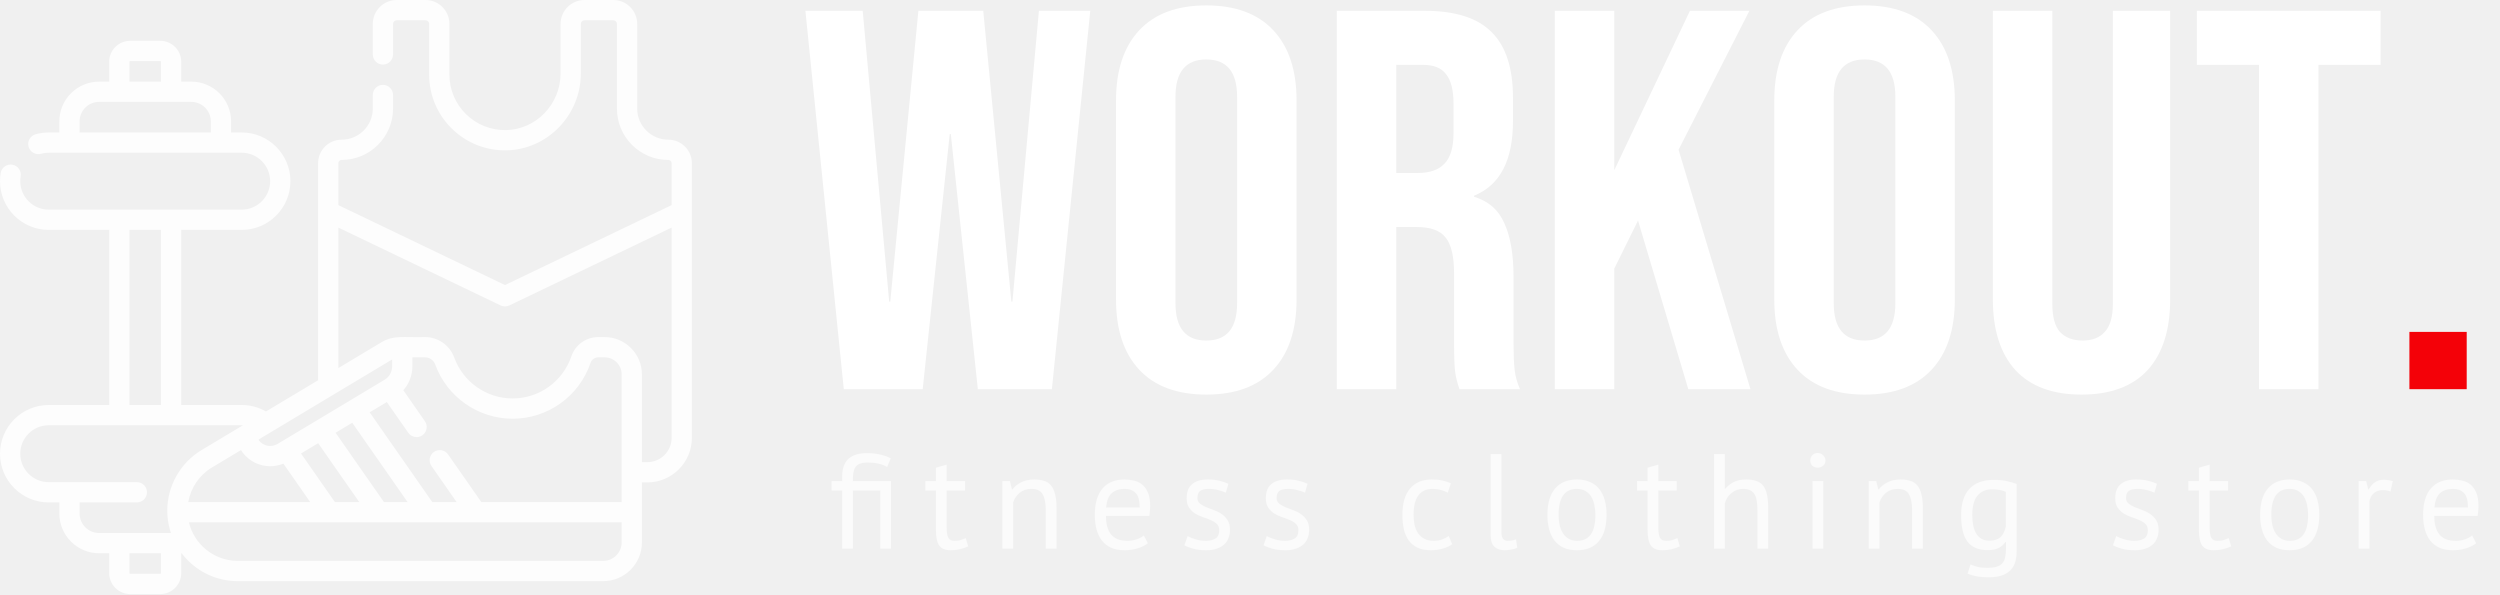
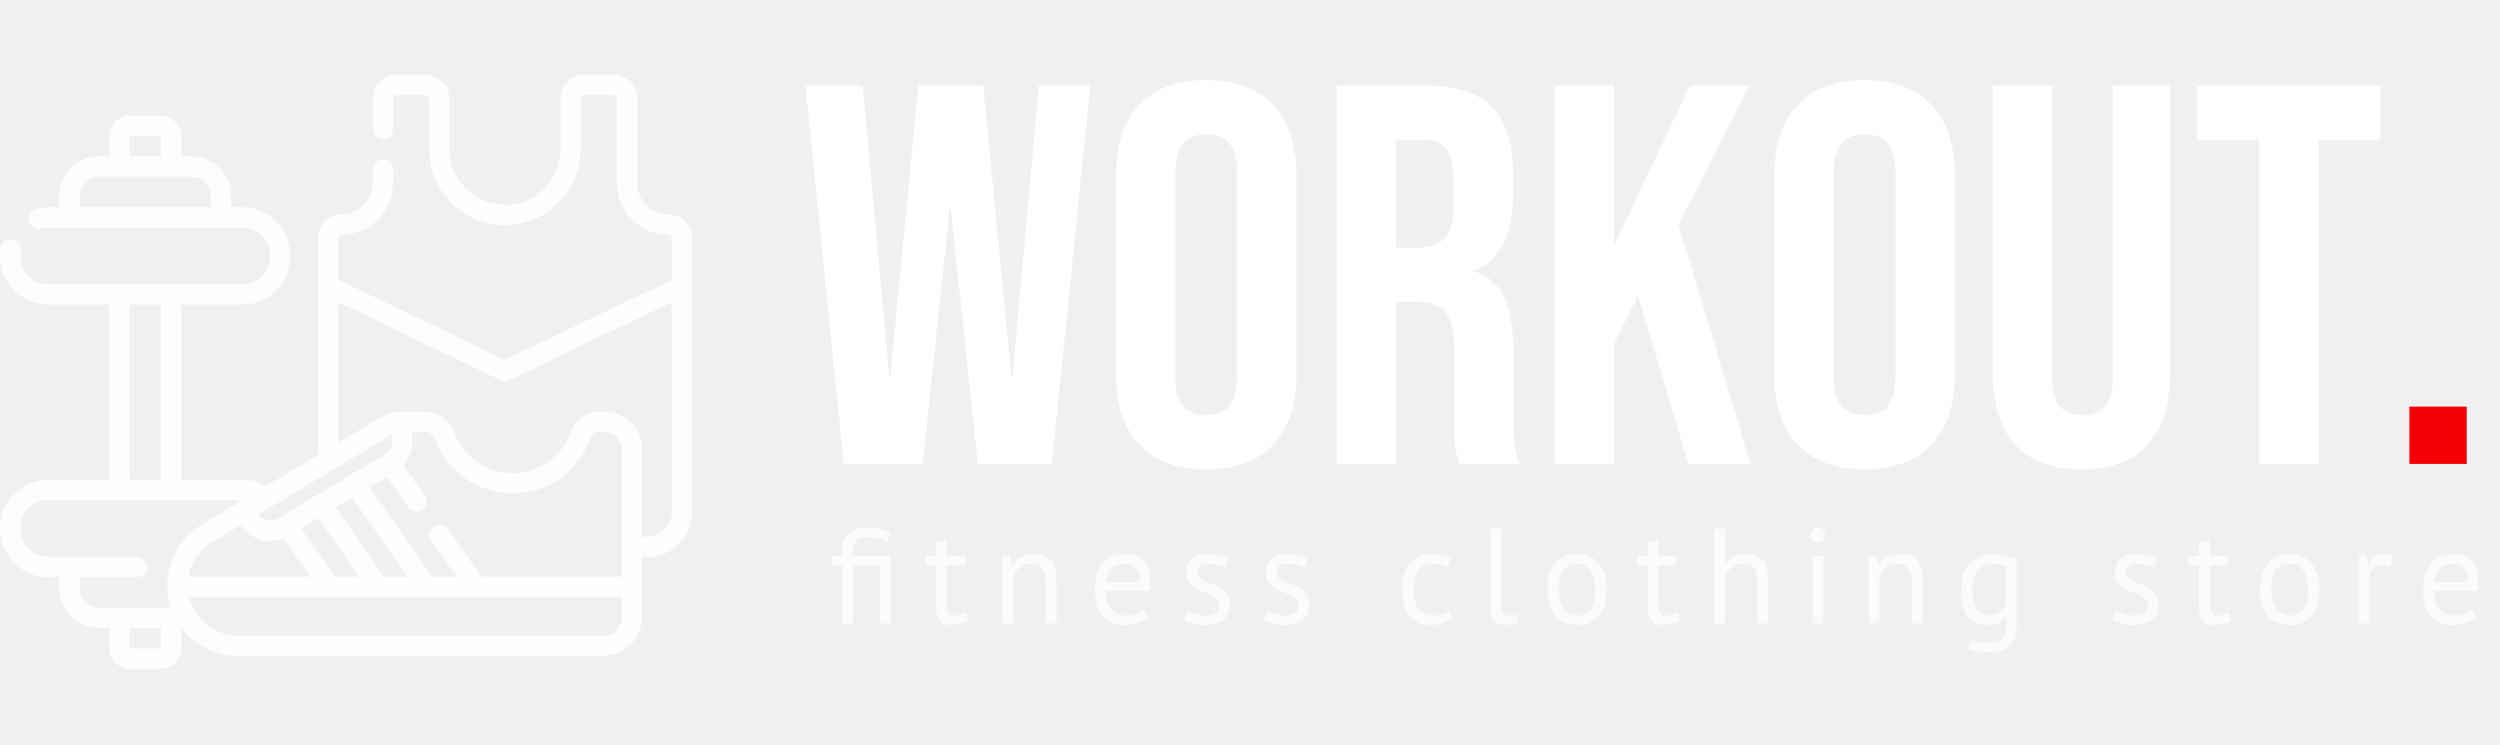
- <svg xmlns="http://www.w3.org/2000/svg" width="925" height="220" viewBox="0 0 925 220" fill="none">
+ <svg xmlns="http://www.w3.org/2000/svg" width="168" height="50" viewBox="0 0 925 220" fill="none">
  <path d="M256 78.18V60.395C256 55.59 252.09 51.68 247.285 51.68C244.207 51.68 241.314 50.482 239.139 48.31C236.963 46.131 235.764 43.236 235.764 40.16V8.844C235.764 3.967 231.797 0 226.92 0H216.254C211.377 0 207.41 3.969 207.41 8.844V27.174C207.41 38.545 198.342 47.947 187.197 48.135C181.656 48.221 176.391 46.133 172.43 42.236C168.467 38.338 166.285 33.131 166.285 27.574V8.844C166.285 3.967 162.316 0 157.439 0H146.775C141.898 0 137.93 3.969 137.93 8.844V20.145C137.93 22.217 139.609 23.895 141.68 23.895C143.752 23.895 145.43 22.217 145.43 20.145V8.844C145.43 8.104 146.033 7.5 146.775 7.5H157.439C158.182 7.5 158.785 8.104 158.785 8.844V27.574C158.785 35.158 161.764 42.264 167.17 47.582C172.576 52.9 179.732 55.744 187.322 55.635C202.535 55.377 214.91 42.609 214.91 27.174V8.844C214.91 8.104 215.514 7.5 216.254 7.5H226.92C227.66 7.5 228.264 8.104 228.264 8.844V40.16C228.264 45.236 230.24 50.014 233.836 53.613C237.432 57.203 242.207 59.18 247.285 59.18C247.955 59.18 248.5 59.725 248.5 60.395V75.889L186.846 105.469L125.195 75.891V60.395C125.195 59.98 125.389 59.699 125.559 59.529C125.689 59.398 125.973 59.18 126.41 59.18C136.898 59.18 145.43 50.648 145.43 40.16V35.145C145.43 33.074 143.752 31.395 141.68 31.395C139.609 31.395 137.93 33.074 137.93 35.145V40.16C137.93 46.512 132.762 51.68 126.41 51.68C124.074 51.68 121.883 52.588 120.248 54.232C118.602 55.879 117.695 58.068 117.695 60.395V78.121C117.693 78.205 117.693 78.289 117.695 78.373V140.684L98.41 152.242C95.693 150.684 92.584 149.844 89.43 149.844H67.055V85.062H89.43C99.369 85.062 107.455 76.977 107.455 67.037C107.455 57.098 99.369 49.012 89.43 49.012H85.502V44.916C85.502 36.801 78.898 30.199 70.783 30.199H67.055V22.85C67.055 18.576 63.578 15.1 59.305 15.1H48.15C43.877 15.1 40.4 18.576 40.4 22.85V30.199H36.672C28.557 30.199 21.953 36.801 21.953 44.916V49.012H18.025C16.379 49.012 14.748 49.234 13.176 49.672C11.182 50.228 10.014 52.297 10.57 54.293C11.127 56.287 13.193 57.451 15.191 56.897C16.107 56.641 17.061 56.512 18.025 56.512H89.43C95.234 56.512 99.955 61.232 99.955 67.037C99.955 72.84 95.234 77.561 89.43 77.561H18.025C12.221 77.561 7.5 72.84 7.5 67.037C7.5 66.441 7.551 65.842 7.648 65.26C7.994 63.217 6.619 61.281 4.578 60.935C2.537 60.588 0.6 61.965 0.254 64.008C0.086 65.004 0 66.023 0 67.037C0 76.977 8.086 85.062 18.025 85.062H40.4V149.844H18.025C8.086 149.844 0 157.93 0 167.869C0 172.678 1.873 177.205 5.281 180.619C8.689 184.021 13.217 185.895 18.025 185.895H21.955V189.988C21.955 198.105 28.557 204.709 36.67 204.709H40.4V212.059C40.4 216.332 43.877 219.809 48.15 219.809H59.305C63.578 219.809 67.055 216.332 67.055 212.059V204.709H67.203C67.978 205.727 68.832 206.693 69.764 207.602C74.801 212.521 81.334 215.025 87.992 215.025H223.189C231.084 215.025 237.508 208.602 237.508 200.705V178.494H239.51C248.604 178.494 256 171.096 256 162.004V78.309C256 78.266 256 78.223 256 78.18ZM47.9 22.85C47.9 22.713 48.012 22.6 48.15 22.6H59.305C59.443 22.6 59.555 22.713 59.555 22.85V30.199H47.9V22.85ZM29.453 49.012V44.916C29.453 40.935 32.691 37.699 36.672 37.699H44.072H44.15H44.227H63.227H63.305H63.383H70.783C74.764 37.699 78.002 40.935 78.002 44.916V49.012H29.453ZM157.262 132.215C158.938 132.215 160.445 133.273 161.018 134.848C165.371 146.859 176.881 154.93 189.654 154.93C202.701 154.93 214.291 146.631 218.492 134.279C218.912 133.045 220.072 132.215 221.377 132.215H223.707C227.182 132.215 230.008 135.041 230.008 138.516V185.758H178.09L165.789 168.133C164.605 166.436 162.266 166.02 160.568 167.205C158.871 168.389 158.455 170.727 159.639 172.426L168.943 185.758H159.945L136.781 152.561L143.127 148.756L151.059 160.125C151.789 161.17 152.953 161.73 154.139 161.73C154.879 161.73 155.627 161.512 156.279 161.055C157.979 159.869 158.395 157.531 157.211 155.834L149.229 144.393C151.35 142.002 152.582 138.873 152.582 135.607V132.215H157.262ZM142.061 185.758L124.17 160.119L130.332 156.426L150.799 185.758H142.061ZM123.914 185.758L111.375 167.789L117.721 163.986L132.914 185.76H123.914V185.758ZM89.184 166.516C89.375 166.863 89.594 167.199 89.838 167.518C92.336 170.768 96.121 172.508 99.975 172.508C101.617 172.508 103.273 172.191 104.848 171.539L114.77 185.758H69.662C70.584 180.486 73.768 175.756 78.428 172.965L89.184 166.516ZM145.082 133.016V135.609C145.082 137.58 144.043 139.434 142.367 140.467C142.301 140.506 142.234 140.545 142.17 140.588L129.58 148.133C129.516 148.17 129.451 148.209 129.387 148.25L116.908 155.729C116.885 155.742 116.859 155.758 116.836 155.773L102.68 164.258C100.381 165.637 97.418 165.072 95.783 162.947C95.764 162.922 95.703 162.842 95.728 162.711C95.75 162.596 95.818 162.543 95.853 162.52L100.148 159.945C100.197 159.918 100.248 159.887 100.297 159.855L144.914 133.111C144.971 133.078 145.025 133.047 145.082 133.016ZM47.9 85.062H59.555V149.844H47.9V85.062ZM29.455 189.99V185.895H50.641C52.711 185.895 54.391 184.217 54.391 182.145C54.391 180.074 52.711 178.395 50.641 178.395H18.025C15.217 178.395 12.572 177.301 10.584 175.316C8.596 173.322 7.5 170.678 7.5 167.869C7.5 162.066 12.221 157.344 18.025 157.344H89.43C89.582 157.344 89.732 157.348 89.883 157.354L74.572 166.531C66.748 171.221 61.889 179.799 61.889 188.922C61.889 191.414 62.24 193.826 62.895 196.109C62.902 196.139 62.912 196.168 62.92 196.197C62.926 196.217 62.932 196.236 62.938 196.256C63.029 196.576 63.129 196.893 63.234 197.209H36.67C32.691 197.209 29.455 193.971 29.455 189.99ZM59.555 212.059C59.555 212.195 59.441 212.309 59.305 212.309H48.15C48.014 212.309 47.9 212.195 47.9 212.059V204.709H59.555V212.059ZM230.008 200.705C230.008 204.467 226.949 207.525 223.188 207.525C136.688 207.525 87.894 207.529 87.496 207.52C78.949 207.295 71.82 201.277 69.898 193.258H121.865C121.898 193.26 121.93 193.26 121.963 193.26C121.996 193.26 122.029 193.26 122.062 193.258H140.01C140.043 193.26 140.074 193.26 140.107 193.26C140.141 193.26 140.174 193.26 140.207 193.258H157.895C157.928 193.26 157.961 193.26 157.992 193.26C158.025 193.26 158.059 193.26 158.092 193.258H176.039C176.072 193.26 176.104 193.26 176.137 193.26C176.17 193.26 176.203 193.26 176.236 193.258H230.008V200.705ZM239.51 170.994H237.508V138.516C237.508 130.906 231.316 124.715 223.707 124.715H221.377C216.859 124.715 212.848 127.588 211.391 131.863C208.225 141.174 199.488 147.428 189.654 147.428C180.023 147.428 171.35 141.346 168.066 132.293C166.424 127.76 162.082 124.715 157.26 124.715C148.9 124.93 145.715 123.895 141.059 126.68L125.193 136.188V84.209L185.223 113.01C185.736 113.256 186.291 113.379 186.846 113.379C187.4 113.379 187.955 113.256 188.467 113.01L248.498 84.207V162.004C248.5 166.961 244.467 170.994 239.51 170.994Z" fill="white" fill-opacity="0.85" />
  <path d="M298 4H319.2L329 111.6H329.4L339.8 4H363.8L374.2 111.6H374.6L384.4 4H403.4L389.2 144H361.8L351.8 49.6H351.4L341.4 144H312.2L298 4ZM446.328 146C435.528 146 427.261 142.933 421.528 136.8C415.795 130.667 412.928 122 412.928 110.8V37.2C412.928 26 415.795 17.333 421.528 11.2C427.261 5.067 435.528 2 446.328 2C457.128 2 465.395 5.067 471.128 11.2C476.861 17.333 479.728 26 479.728 37.2V110.8C479.728 122 476.861 130.667 471.128 136.8C465.395 142.933 457.128 146 446.328 146ZM446.328 126C453.928 126 457.728 121.4 457.728 112.2V35.8C457.728 26.6 453.928 22 446.328 22C438.728 22 434.928 26.6 434.928 35.8V112.2C434.928 121.4 438.728 126 446.328 126ZM494.606 4H527.206C538.54 4 546.806 6.667 552.006 12C557.206 17.2 559.806 25.267 559.806 36.2V44.8C559.806 59.333 555.006 68.533 545.406 72.4V72.8C550.74 74.4 554.473 77.667 556.606 82.6C558.873 87.533 560.006 94.133 560.006 102.4V127C560.006 131 560.14 134.267 560.406 136.8C560.673 139.2 561.34 141.6 562.406 144H540.006C539.206 141.733 538.673 139.6 538.406 137.6C538.14 135.6 538.006 132 538.006 126.8V101.2C538.006 94.8 536.94 90.333 534.806 87.8C532.806 85.267 529.273 84 524.206 84H516.606V144H494.606V4ZM524.606 64C529.006 64 532.273 62.867 534.406 60.6C536.673 58.333 537.806 54.533 537.806 49.2V38.4C537.806 33.333 536.873 29.667 535.006 27.4C533.273 25.133 530.473 24 526.606 24H516.606V64H524.606ZM575.27 4H597.27V63L625.27 4H647.27L621.07 55.4L647.67 144H624.67L606.07 81.6L597.27 99.4V144H575.27V4ZM689.883 146C679.083 146 670.816 142.933 665.083 136.8C659.349 130.667 656.483 122 656.483 110.8V37.2C656.483 26 659.349 17.333 665.083 11.2C670.816 5.067 679.083 2 689.883 2C700.683 2 708.949 5.067 714.683 11.2C720.416 17.333 723.283 26 723.283 37.2V110.8C723.283 122 720.416 130.667 714.683 136.8C708.949 142.933 700.683 146 689.883 146ZM689.883 126C697.483 126 701.283 121.4 701.283 112.2V35.8C701.283 26.6 697.483 22 689.883 22C682.283 22 678.483 26.6 678.483 35.8V112.2C678.483 121.4 682.283 126 689.883 126ZM770.161 146C759.494 146 751.361 143 745.761 137C740.161 130.867 737.361 122.133 737.361 110.8V4H759.361V112.4C759.361 117.2 760.294 120.667 762.161 122.8C764.161 124.933 766.961 126 770.561 126C774.161 126 776.894 124.933 778.761 122.8C780.761 120.667 781.761 117.2 781.761 112.4V4H802.961V110.8C802.961 122.133 800.161 130.867 794.561 137C788.961 143 780.828 146 770.161 146ZM835.83 24H812.83V4H880.83V24H857.83V144H835.83V24Z" fill="white" />
  <path d="M891.481 122.8H912.681V144H891.481V122.8Z" fill="#F40108" />
  <path d="M329.68 178V203H325.68V181.5H315.58V203H311.58V181.5H307.68V178H311.58V176.6C311.58 173.467 312.347 171.2 313.88 169.8C315.447 168.367 317.73 167.65 320.73 167.65C322.697 167.65 324.447 167.85 325.98 168.25C327.513 168.617 328.713 169.067 329.58 169.6L328.23 172.8C327.33 172.233 326.263 171.817 325.03 171.55C323.797 171.283 322.48 171.15 321.08 171.15C319.847 171.15 318.863 171.3 318.13 171.6C317.43 171.867 316.88 172.3 316.48 172.9C316.113 173.467 315.863 174.183 315.73 175.05C315.63 175.917 315.58 176.9 315.58 178H329.68ZM342.382 178H346.282V173.05L350.282 171.9V178H357.082V181.5H350.282V195.35C350.282 197.083 350.499 198.317 350.932 199.05C351.365 199.75 352.099 200.1 353.132 200.1C353.999 200.1 354.732 200.017 355.332 199.85C355.932 199.65 356.599 199.4 357.332 199.1L358.232 202.15C357.332 202.583 356.349 202.933 355.282 203.2C354.215 203.467 353.065 203.6 351.832 203.6C349.799 203.6 348.365 203.033 347.532 201.9C346.699 200.733 346.282 198.8 346.282 196.1V181.5H342.382V178ZM386.925 203V188.75C386.925 186.15 386.542 184.2 385.775 182.9C385.042 181.567 383.675 180.9 381.675 180.9C379.909 180.9 378.442 181.383 377.275 182.35C376.142 183.283 375.342 184.467 374.875 185.9V203H370.875V178H373.675L374.425 181.05H374.625C375.425 179.983 376.492 179.117 377.825 178.45C379.192 177.75 380.809 177.4 382.675 177.4C384.042 177.4 385.242 177.567 386.275 177.9C387.309 178.2 388.159 178.75 388.825 179.55C389.525 180.35 390.042 181.433 390.375 182.8C390.742 184.133 390.925 185.833 390.925 187.9V203H386.925ZM424.719 201C423.719 201.8 422.452 202.433 420.919 202.9C419.419 203.367 417.819 203.6 416.119 203.6C414.219 203.6 412.569 203.3 411.169 202.7C409.769 202.067 408.619 201.183 407.719 200.05C406.819 198.883 406.152 197.5 405.719 195.9C405.286 194.3 405.069 192.5 405.069 190.5C405.069 186.233 406.019 182.983 407.919 180.75C409.819 178.517 412.536 177.4 416.069 177.4C417.202 177.4 418.336 177.533 419.469 177.8C420.602 178.033 421.619 178.5 422.519 179.2C423.419 179.9 424.152 180.9 424.719 182.2C425.286 183.467 425.569 185.15 425.569 187.25C425.569 188.35 425.469 189.567 425.269 190.9H409.219C409.219 192.367 409.369 193.667 409.669 194.8C409.969 195.933 410.436 196.9 411.069 197.7C411.702 198.467 412.519 199.067 413.519 199.5C414.552 199.9 415.802 200.1 417.269 200.1C418.402 200.1 419.536 199.9 420.669 199.5C421.802 199.1 422.652 198.633 423.219 198.1L424.719 201ZM416.119 180.9C414.152 180.9 412.569 181.417 411.369 182.45C410.202 183.483 409.502 185.25 409.269 187.75H421.669C421.669 185.217 421.186 183.45 420.219 182.45C419.252 181.417 417.886 180.9 416.119 180.9ZM451.11 196.2C451.11 195.2 450.81 194.417 450.21 193.85C449.61 193.283 448.86 192.817 447.96 192.45C447.093 192.05 446.126 191.683 445.06 191.35C444.026 190.983 443.06 190.533 442.16 190C441.293 189.433 440.56 188.717 439.96 187.85C439.36 186.983 439.06 185.817 439.06 184.35C439.06 181.95 439.743 180.2 441.11 179.1C442.476 177.967 444.376 177.4 446.81 177.4C448.61 177.4 450.11 177.567 451.31 177.9C452.543 178.2 453.61 178.567 454.51 179L453.56 182.3C452.793 181.933 451.86 181.617 450.76 181.35C449.693 181.05 448.543 180.9 447.31 180.9C445.843 180.9 444.76 181.15 444.06 181.65C443.393 182.15 443.06 183.017 443.06 184.25C443.06 185.117 443.36 185.8 443.96 186.3C444.56 186.767 445.293 187.2 446.16 187.6C447.06 187.967 448.026 188.333 449.06 188.7C450.126 189.067 451.093 189.55 451.96 190.15C452.86 190.75 453.61 191.517 454.21 192.45C454.81 193.35 455.11 194.55 455.11 196.05C455.11 197.117 454.926 198.117 454.56 199.05C454.226 199.983 453.693 200.783 452.96 201.45C452.226 202.117 451.31 202.633 450.21 203C449.143 203.4 447.876 203.6 446.41 203.6C444.51 203.6 442.893 203.417 441.56 203.05C440.226 202.683 439.11 202.25 438.21 201.75L439.41 198.35C440.176 198.783 441.176 199.183 442.41 199.55C443.643 199.917 444.893 200.1 446.16 200.1C447.593 200.1 448.776 199.817 449.71 199.25C450.643 198.683 451.11 197.667 451.11 196.2ZM480.405 196.2C480.405 195.2 480.105 194.417 479.505 193.85C478.905 193.283 478.155 192.817 477.255 192.45C476.388 192.05 475.421 191.683 474.355 191.35C473.321 190.983 472.355 190.533 471.455 190C470.588 189.433 469.855 188.717 469.255 187.85C468.655 186.983 468.355 185.817 468.355 184.35C468.355 181.95 469.038 180.2 470.405 179.1C471.771 177.967 473.671 177.4 476.105 177.4C477.905 177.4 479.405 177.567 480.605 177.9C481.838 178.2 482.905 178.567 483.805 179L482.855 182.3C482.088 181.933 481.155 181.617 480.055 181.35C478.988 181.05 477.838 180.9 476.605 180.9C475.138 180.9 474.055 181.15 473.355 181.65C472.688 182.15 472.355 183.017 472.355 184.25C472.355 185.117 472.655 185.8 473.255 186.3C473.855 186.767 474.588 187.2 475.455 187.6C476.355 187.967 477.321 188.333 478.355 188.7C479.421 189.067 480.388 189.55 481.255 190.15C482.155 190.75 482.905 191.517 483.505 192.45C484.105 193.35 484.405 194.55 484.405 196.05C484.405 197.117 484.221 198.117 483.855 199.05C483.521 199.983 482.988 200.783 482.255 201.45C481.521 202.117 480.605 202.633 479.505 203C478.438 203.4 477.171 203.6 475.705 203.6C473.805 203.6 472.188 203.417 470.855 203.05C469.521 202.683 468.405 202.25 467.505 201.75L468.705 198.35C469.471 198.783 470.471 199.183 471.705 199.55C472.938 199.917 474.188 200.1 475.455 200.1C476.888 200.1 478.071 199.817 479.005 199.25C479.938 198.683 480.405 197.667 480.405 196.2ZM537.33 201.35C536.33 202.083 535.146 202.633 533.78 203C532.413 203.4 530.98 203.6 529.48 203.6C527.546 203.6 525.913 203.3 524.58 202.7C523.246 202.067 522.146 201.183 521.28 200.05C520.446 198.883 519.83 197.5 519.43 195.9C519.063 194.267 518.88 192.467 518.88 190.5C518.88 186.267 519.813 183.033 521.68 180.8C523.546 178.533 526.23 177.4 529.73 177.4C531.33 177.4 532.68 177.533 533.78 177.8C534.913 178.033 535.93 178.383 536.83 178.85L535.68 182.3C534.913 181.867 534.063 181.533 533.13 181.3C532.196 181.033 531.196 180.9 530.13 180.9C525.396 180.9 523.03 184.1 523.03 190.5C523.03 191.767 523.146 192.983 523.38 194.15C523.646 195.283 524.063 196.3 524.63 197.2C525.23 198.067 525.996 198.767 526.93 199.3C527.896 199.833 529.08 200.1 530.48 200.1C531.68 200.1 532.746 199.917 533.68 199.55C534.646 199.183 535.43 198.767 536.03 198.3L537.33 201.35ZM555.538 196.85C555.538 198.017 555.738 198.85 556.138 199.35C556.538 199.85 557.105 200.1 557.838 200.1C558.272 200.1 558.738 200.067 559.238 200C559.738 199.933 560.305 199.783 560.938 199.55L561.388 202.7C560.855 202.967 560.105 203.183 559.138 203.35C558.205 203.517 557.388 203.6 556.688 203.6C555.188 203.6 553.955 203.183 552.988 202.35C552.022 201.483 551.538 200.033 551.538 198V168H555.538V196.85ZM572.538 190.5C572.538 186.267 573.471 183.033 575.338 180.8C577.238 178.533 579.955 177.4 583.488 177.4C585.355 177.4 586.971 177.717 588.338 178.35C589.738 178.95 590.888 179.833 591.788 181C592.688 182.133 593.355 183.517 593.788 185.15C594.221 186.75 594.438 188.533 594.438 190.5C594.438 194.733 593.488 197.983 591.588 200.25C589.721 202.483 587.021 203.6 583.488 203.6C581.621 203.6 579.988 203.3 578.588 202.7C577.221 202.067 576.088 201.183 575.188 200.05C574.288 198.883 573.621 197.5 573.188 195.9C572.755 194.267 572.538 192.467 572.538 190.5ZM576.688 190.5C576.688 191.767 576.805 192.983 577.038 194.15C577.305 195.317 577.705 196.333 578.238 197.2C578.771 198.067 579.471 198.767 580.338 199.3C581.205 199.833 582.255 200.1 583.488 200.1C588.021 200.133 590.288 196.933 590.288 190.5C590.288 189.2 590.155 187.967 589.888 186.8C589.655 185.633 589.271 184.617 588.738 183.75C588.205 182.883 587.505 182.2 586.638 181.7C585.771 181.167 584.721 180.9 583.488 180.9C578.955 180.867 576.688 184.067 576.688 190.5ZM605.695 178H609.595V173.05L613.595 171.9V178H620.395V181.5H613.595V195.35C613.595 197.083 613.811 198.317 614.245 199.05C614.678 199.75 615.411 200.1 616.445 200.1C617.311 200.1 618.045 200.017 618.645 199.85C619.245 199.65 619.911 199.4 620.645 199.1L621.545 202.15C620.645 202.583 619.661 202.933 618.595 203.2C617.528 203.467 616.378 203.6 615.145 203.6C613.111 203.6 611.678 203.033 610.845 201.9C610.011 200.733 609.595 198.8 609.595 196.1V181.5H605.695V178ZM650.238 203V188.75C650.238 187.45 650.155 186.317 649.988 185.35C649.855 184.35 649.588 183.533 649.188 182.9C648.788 182.233 648.238 181.733 647.538 181.4C646.871 181.067 645.988 180.9 644.888 180.9C643.321 180.9 641.905 181.417 640.638 182.45C639.371 183.45 638.555 184.75 638.188 186.35V203H634.188V168H638.188V180.8H638.388C639.255 179.767 640.288 178.95 641.488 178.35C642.721 177.717 644.238 177.4 646.038 177.4C647.438 177.4 648.655 177.567 649.688 177.9C650.721 178.2 651.571 178.75 652.238 179.55C652.938 180.35 653.438 181.433 653.738 182.8C654.071 184.133 654.238 185.833 654.238 187.9V203H650.238ZM670.632 178H674.632V203H670.632V178ZM669.782 170.4C669.782 169.633 670.032 168.983 670.532 168.45C671.065 167.883 671.732 167.6 672.532 167.6C673.332 167.6 674.015 167.883 674.582 168.45C675.148 168.983 675.432 169.633 675.432 170.4C675.432 171.167 675.148 171.8 674.582 172.3C674.015 172.8 673.332 173.05 672.532 173.05C671.732 173.05 671.065 172.8 670.532 172.3C670.032 171.8 669.782 171.167 669.782 170.4ZM707.461 203V188.75C707.461 186.15 707.077 184.2 706.311 182.9C705.577 181.567 704.211 180.9 702.211 180.9C700.444 180.9 698.977 181.383 697.811 182.35C696.677 183.283 695.877 184.467 695.411 185.9V203H691.411V178H694.211L694.961 181.05H695.161C695.961 179.983 697.027 179.117 698.361 178.45C699.727 177.75 701.344 177.4 703.211 177.4C704.577 177.4 705.777 177.567 706.811 177.9C707.844 178.2 708.694 178.75 709.361 179.55C710.061 180.35 710.577 181.433 710.911 182.8C711.277 184.133 711.461 185.833 711.461 187.9V203H707.461ZM746.154 204.15C746.154 207.383 745.288 209.767 743.554 211.3C741.854 212.833 739.321 213.6 735.954 213.6C733.954 213.6 732.338 213.467 731.104 213.2C729.904 212.967 728.871 212.65 728.004 212.25L729.054 208.85C729.821 209.15 730.671 209.433 731.604 209.7C732.538 209.967 733.754 210.1 735.254 210.1C736.654 210.1 737.788 209.967 738.654 209.7C739.554 209.467 740.271 209.05 740.804 208.45C741.338 207.883 741.704 207.133 741.904 206.2C742.104 205.3 742.204 204.217 742.204 202.95V200.55H742.004C741.338 201.517 740.488 202.267 739.454 202.8C738.421 203.3 737.071 203.55 735.404 203.55C732.038 203.55 729.554 202.5 727.954 200.4C726.388 198.3 725.604 195.033 725.604 190.6C725.604 186.333 726.621 183.1 728.654 180.9C730.688 178.667 733.688 177.55 737.654 177.55C739.554 177.55 741.171 177.7 742.504 178C743.871 178.3 745.088 178.65 746.154 179.05V204.15ZM736.104 200.05C737.804 200.05 739.138 199.633 740.104 198.8C741.071 197.933 741.754 196.6 742.154 194.8V182C740.821 181.367 739.121 181.05 737.054 181.05C734.788 181.05 733.004 181.817 731.704 183.35C730.404 184.883 729.754 187.283 729.754 190.55C729.754 191.95 729.871 193.233 730.104 194.4C730.338 195.567 730.704 196.567 731.204 197.4C731.704 198.233 732.354 198.883 733.154 199.35C733.954 199.817 734.938 200.05 736.104 200.05ZM794.69 196.2C794.69 195.2 794.39 194.417 793.79 193.85C793.19 193.283 792.44 192.817 791.54 192.45C790.673 192.05 789.707 191.683 788.64 191.35C787.607 190.983 786.64 190.533 785.74 190C784.873 189.433 784.14 188.717 783.54 187.85C782.94 186.983 782.64 185.817 782.64 184.35C782.64 181.95 783.323 180.2 784.69 179.1C786.057 177.967 787.957 177.4 790.39 177.4C792.19 177.4 793.69 177.567 794.89 177.9C796.123 178.2 797.19 178.567 798.09 179L797.14 182.3C796.373 181.933 795.44 181.617 794.34 181.35C793.273 181.05 792.123 180.9 790.89 180.9C789.423 180.9 788.34 181.15 787.64 181.65C786.973 182.15 786.64 183.017 786.64 184.25C786.64 185.117 786.94 185.8 787.54 186.3C788.14 186.767 788.873 187.2 789.74 187.6C790.64 187.967 791.607 188.333 792.64 188.7C793.707 189.067 794.673 189.55 795.54 190.15C796.44 190.75 797.19 191.517 797.79 192.45C798.39 193.35 798.69 194.55 798.69 196.05C798.69 197.117 798.507 198.117 798.14 199.05C797.807 199.983 797.273 200.783 796.54 201.45C795.807 202.117 794.89 202.633 793.79 203C792.723 203.4 791.457 203.6 789.99 203.6C788.09 203.6 786.473 203.417 785.14 203.05C783.807 202.683 782.69 202.25 781.79 201.75L782.99 198.35C783.757 198.783 784.757 199.183 785.99 199.55C787.223 199.917 788.473 200.1 789.74 200.1C791.173 200.1 792.357 199.817 793.29 199.25C794.223 198.683 794.69 197.667 794.69 196.2ZM809.685 178H813.585V173.05L817.585 171.9V178H824.385V181.5H817.585V195.35C817.585 197.083 817.801 198.317 818.235 199.05C818.668 199.75 819.401 200.1 820.435 200.1C821.301 200.1 822.035 200.017 822.635 199.85C823.235 199.65 823.901 199.4 824.635 199.1L825.535 202.15C824.635 202.583 823.651 202.933 822.585 203.2C821.518 203.467 820.368 203.6 819.135 203.6C817.101 203.6 815.668 203.033 814.835 201.9C814.001 200.733 813.585 198.8 813.585 196.1V181.5H809.685V178ZM836.241 190.5C836.241 186.267 837.174 183.033 839.041 180.8C840.941 178.533 843.658 177.4 847.191 177.4C849.058 177.4 850.674 177.717 852.041 178.35C853.441 178.95 854.591 179.833 855.491 181C856.391 182.133 857.058 183.517 857.491 185.15C857.924 186.75 858.141 188.533 858.141 190.5C858.141 194.733 857.191 197.983 855.291 200.25C853.424 202.483 850.724 203.6 847.191 203.6C845.324 203.6 843.691 203.3 842.291 202.7C840.924 202.067 839.791 201.183 838.891 200.05C837.991 198.883 837.324 197.5 836.891 195.9C836.458 194.267 836.241 192.467 836.241 190.5ZM840.391 190.5C840.391 191.767 840.508 192.983 840.741 194.15C841.008 195.317 841.408 196.333 841.941 197.2C842.474 198.067 843.174 198.767 844.041 199.3C844.908 199.833 845.958 200.1 847.191 200.1C851.724 200.133 853.991 196.933 853.991 190.5C853.991 189.2 853.858 187.967 853.591 186.8C853.358 185.633 852.974 184.617 852.441 183.75C851.908 182.883 851.208 182.2 850.341 181.7C849.474 181.167 848.424 180.9 847.191 180.9C842.658 180.867 840.391 184.067 840.391 190.5ZM884.498 181.85C883.498 181.517 882.548 181.35 881.648 181.35C880.214 181.35 879.081 181.75 878.248 182.55C877.414 183.317 876.898 184.3 876.698 185.5V203H872.698V178H875.498L876.248 181.05H876.448C877.081 179.917 877.831 179.05 878.698 178.45C879.598 177.817 880.731 177.5 882.098 177.5C883.064 177.5 884.148 177.667 885.348 178L884.498 181.85ZM916.19 201C915.19 201.8 913.923 202.433 912.39 202.9C910.89 203.367 909.29 203.6 907.59 203.6C905.69 203.6 904.04 203.3 902.64 202.7C901.24 202.067 900.09 201.183 899.19 200.05C898.29 198.883 897.623 197.5 897.19 195.9C896.757 194.3 896.54 192.5 896.54 190.5C896.54 186.233 897.49 182.983 899.39 180.75C901.29 178.517 904.007 177.4 907.54 177.4C908.673 177.4 909.807 177.533 910.94 177.8C912.073 178.033 913.09 178.5 913.99 179.2C914.89 179.9 915.623 180.9 916.19 182.2C916.757 183.467 917.04 185.15 917.04 187.25C917.04 188.35 916.94 189.567 916.74 190.9H900.69C900.69 192.367 900.84 193.667 901.14 194.8C901.44 195.933 901.907 196.9 902.54 197.7C903.173 198.467 903.99 199.067 904.99 199.5C906.023 199.9 907.273 200.1 908.74 200.1C909.873 200.1 911.007 199.9 912.14 199.5C913.273 199.1 914.123 198.633 914.69 198.1L916.19 201ZM907.59 180.9C905.623 180.9 904.04 181.417 902.84 182.45C901.673 183.483 900.973 185.25 900.74 187.75H913.14C913.14 185.217 912.657 183.45 911.69 182.45C910.723 181.417 909.357 180.9 907.59 180.9Z" fill="white" fill-opacity="0.7" />
</svg>
